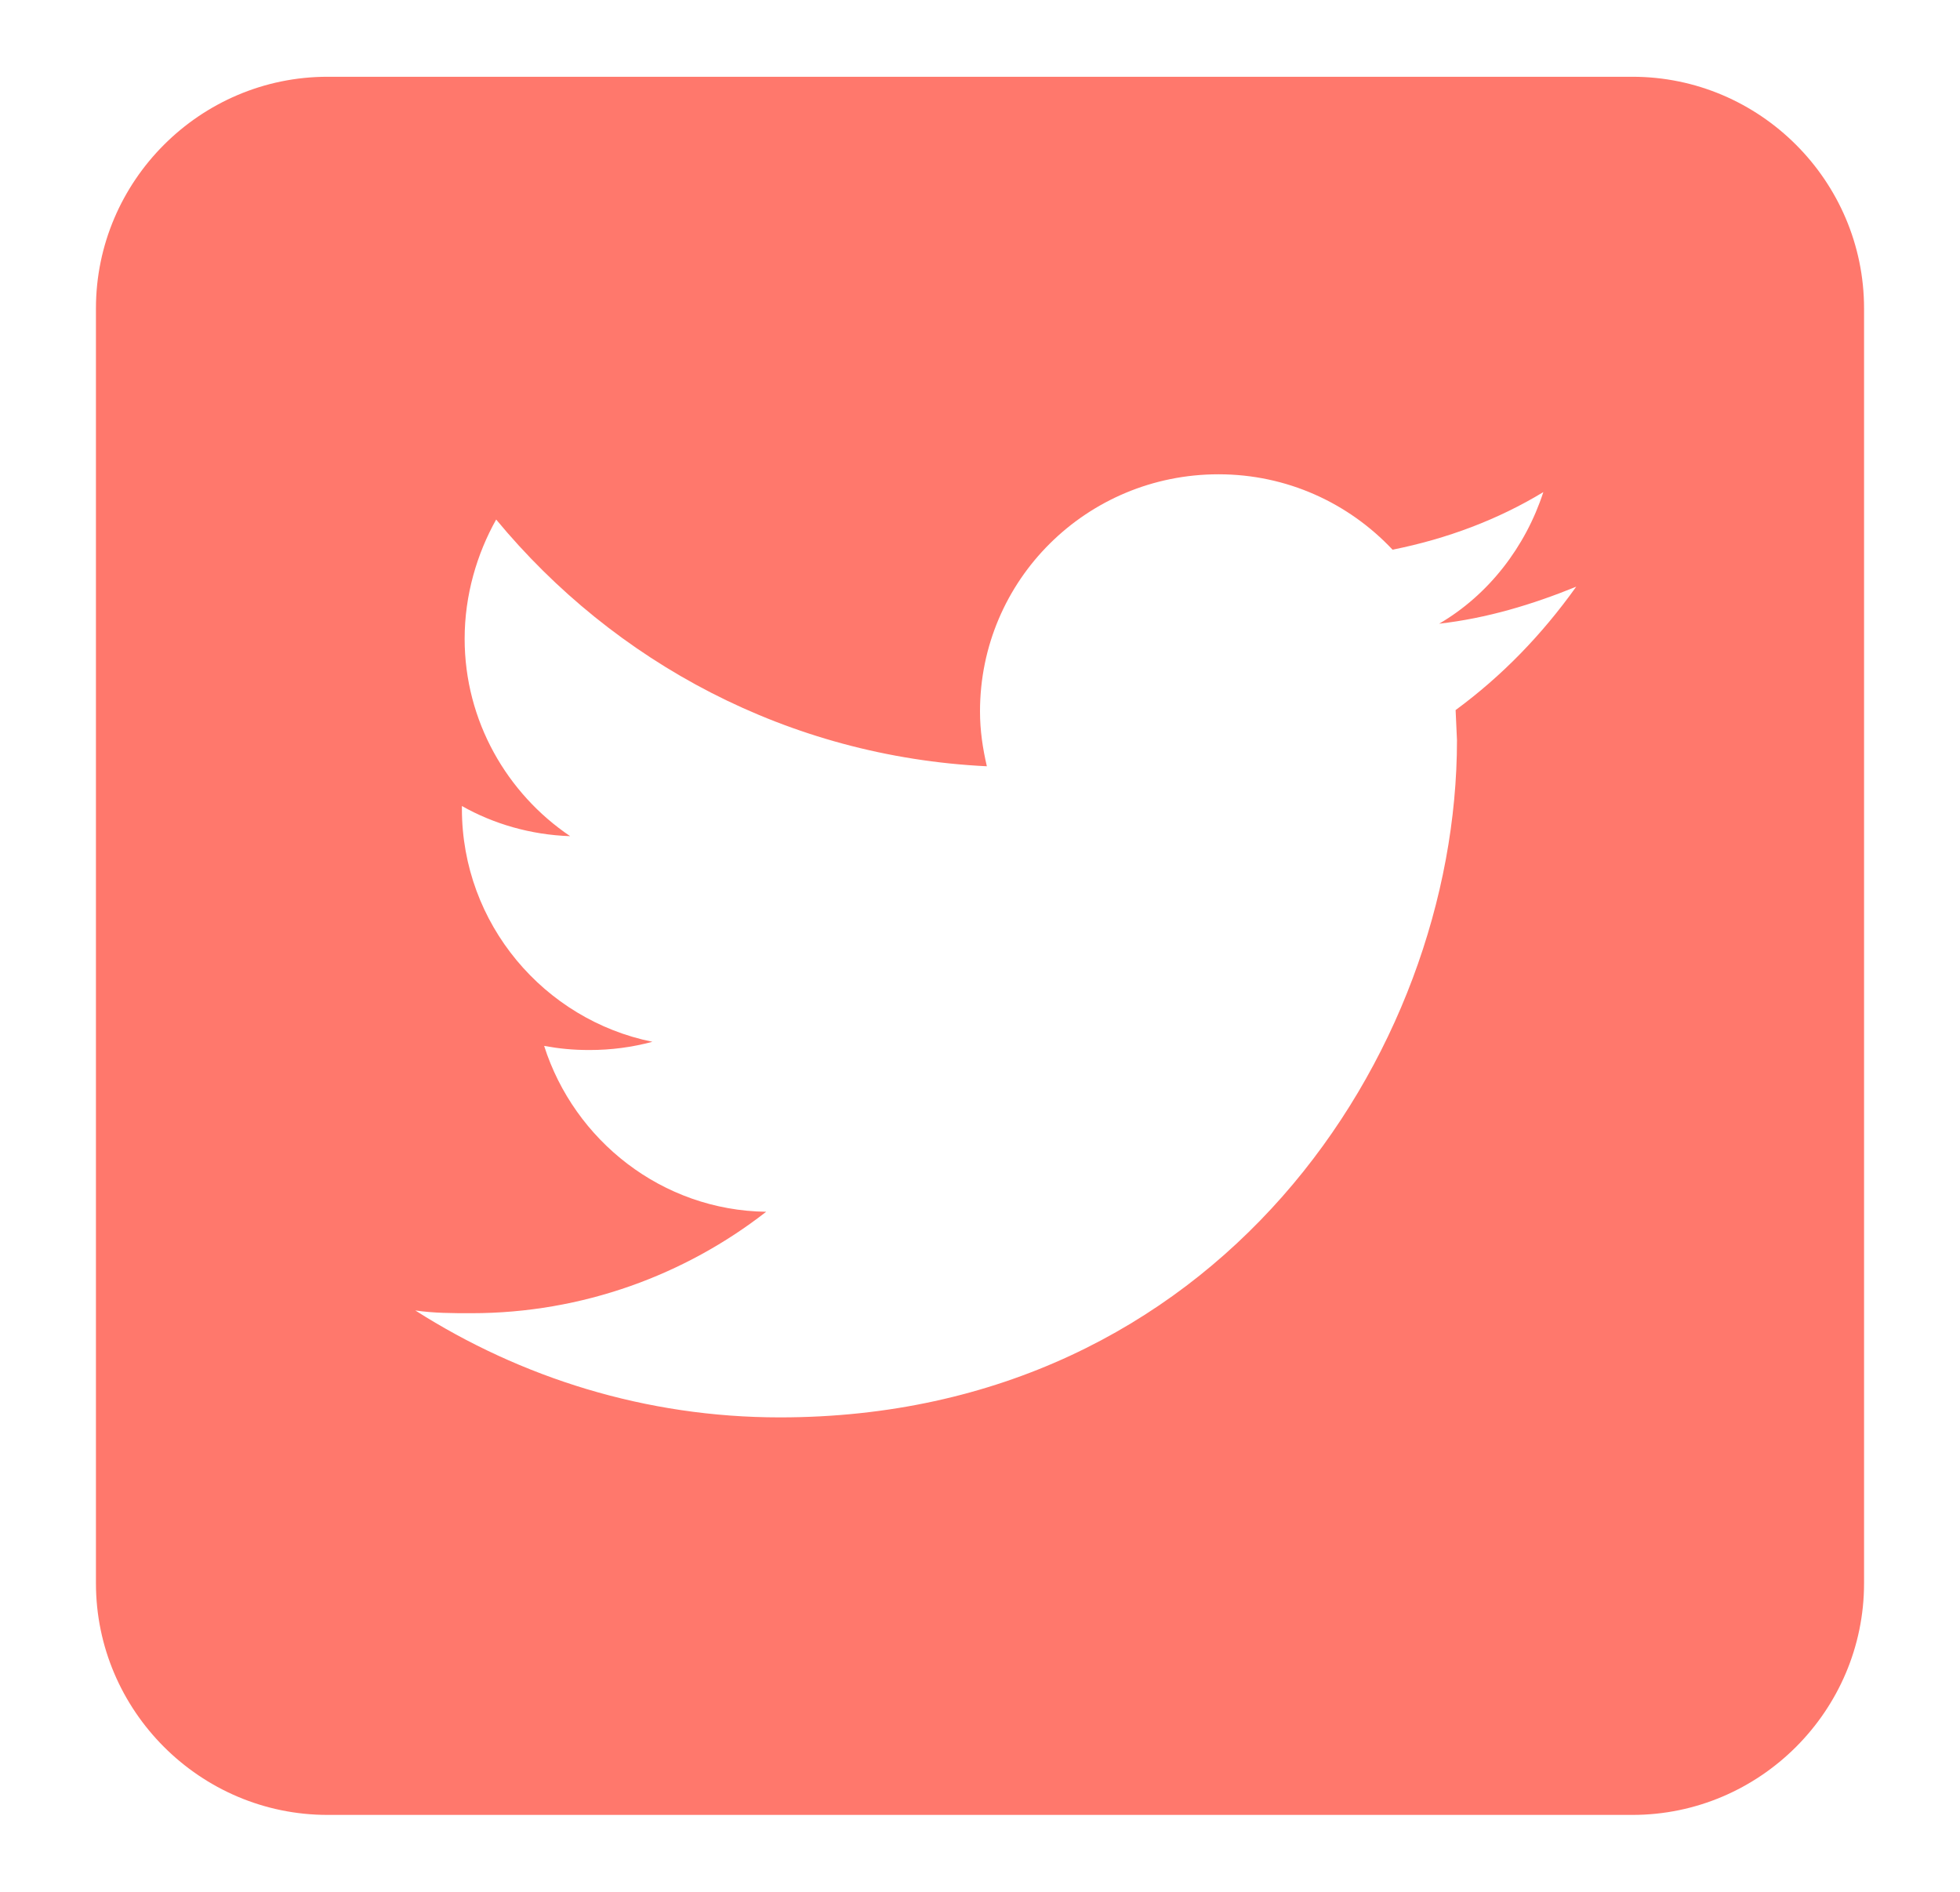
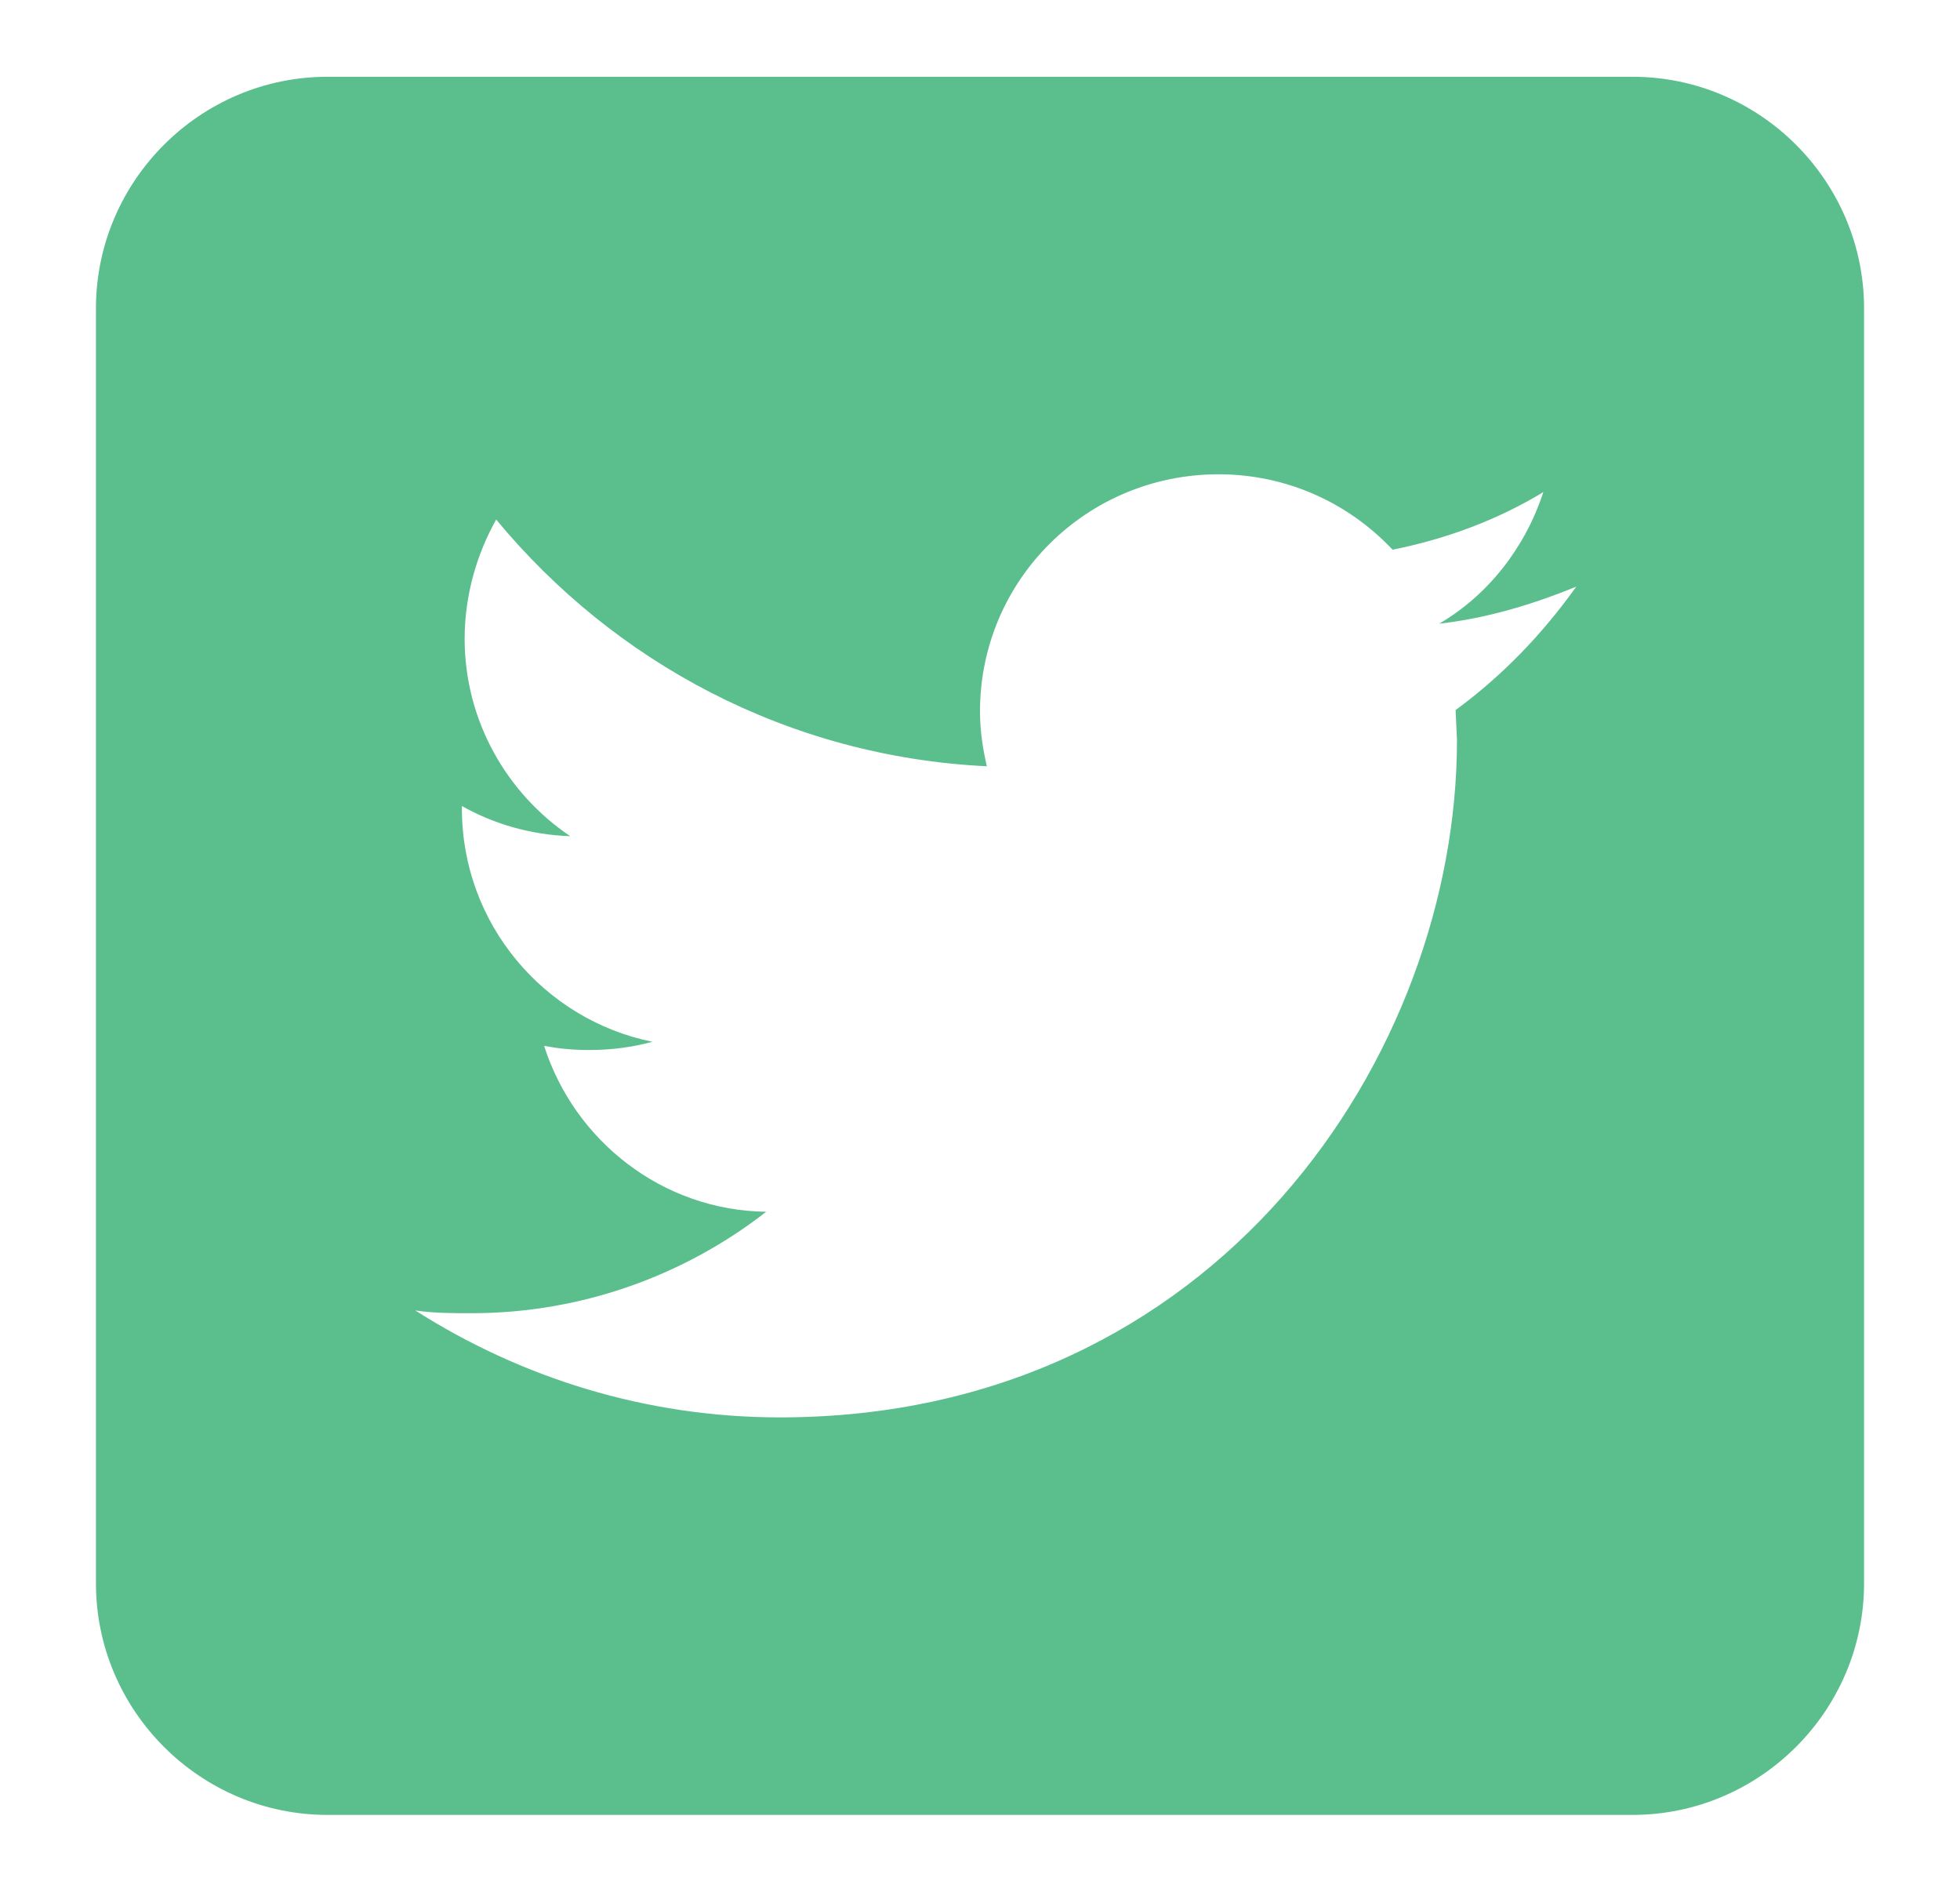
<svg xmlns="http://www.w3.org/2000/svg" width="143" height="138" viewBox="0 0 143 138">
-   <style type="text/css">.st0{fill:#FF786C;} .st1{fill-rule:evenodd;clip-rule:evenodd;fill:#FF786C;} .st2{fill:none;}</style>
+   <style type="text/css">.st0{fill:#5abf8d;} .st1{fill-rule:evenodd;clip-rule:evenodd;fill:#5abf8d;} .st2{fill:none;}</style>
  <path class="st0" d="M119.1 5.6h-95.2c-9.3 0-16.9 7.6-16.9 16.9v93c0 9.3 7.6 16.9 16.9 16.9h95.2c9.3 0 16.9-7.6 16.9-16.9v-93c0-9.3-7.6-16.9-16.9-16.9zm-12.9 46.2l.1 2.2c0 22.9-17.5 49.4-49.4 49.4-9.8 0-18.9-2.9-26.6-7.8 1.4.2 2.7.2 4.1.2 8.1 0 15.6-2.8 21.5-7.4-7.6-.1-14-5.2-16.2-12.1 1.1.2 2.1.3 3.3.3 1.6 0 3.1-.2 4.6-.6-7.9-1.6-13.9-8.6-13.9-17v-.2c2.3 1.3 5 2.1 7.9 2.2-4.6-3.1-7.7-8.4-7.7-14.4 0-3.2.9-6.2 2.3-8.7 8.6 10.4 21.3 17.3 35.8 18-.3-1.3-.5-2.6-.5-4 0-9.6 7.8-17.3 17.4-17.3 5 0 9.5 2.1 12.7 5.5 4-.8 7.7-2.2 11-4.2-1.3 4-4 7.5-7.6 9.6 3.5-.4 6.8-1.4 10-2.7-2.5 3.5-5.4 6.5-8.8 9z" />
</svg>
